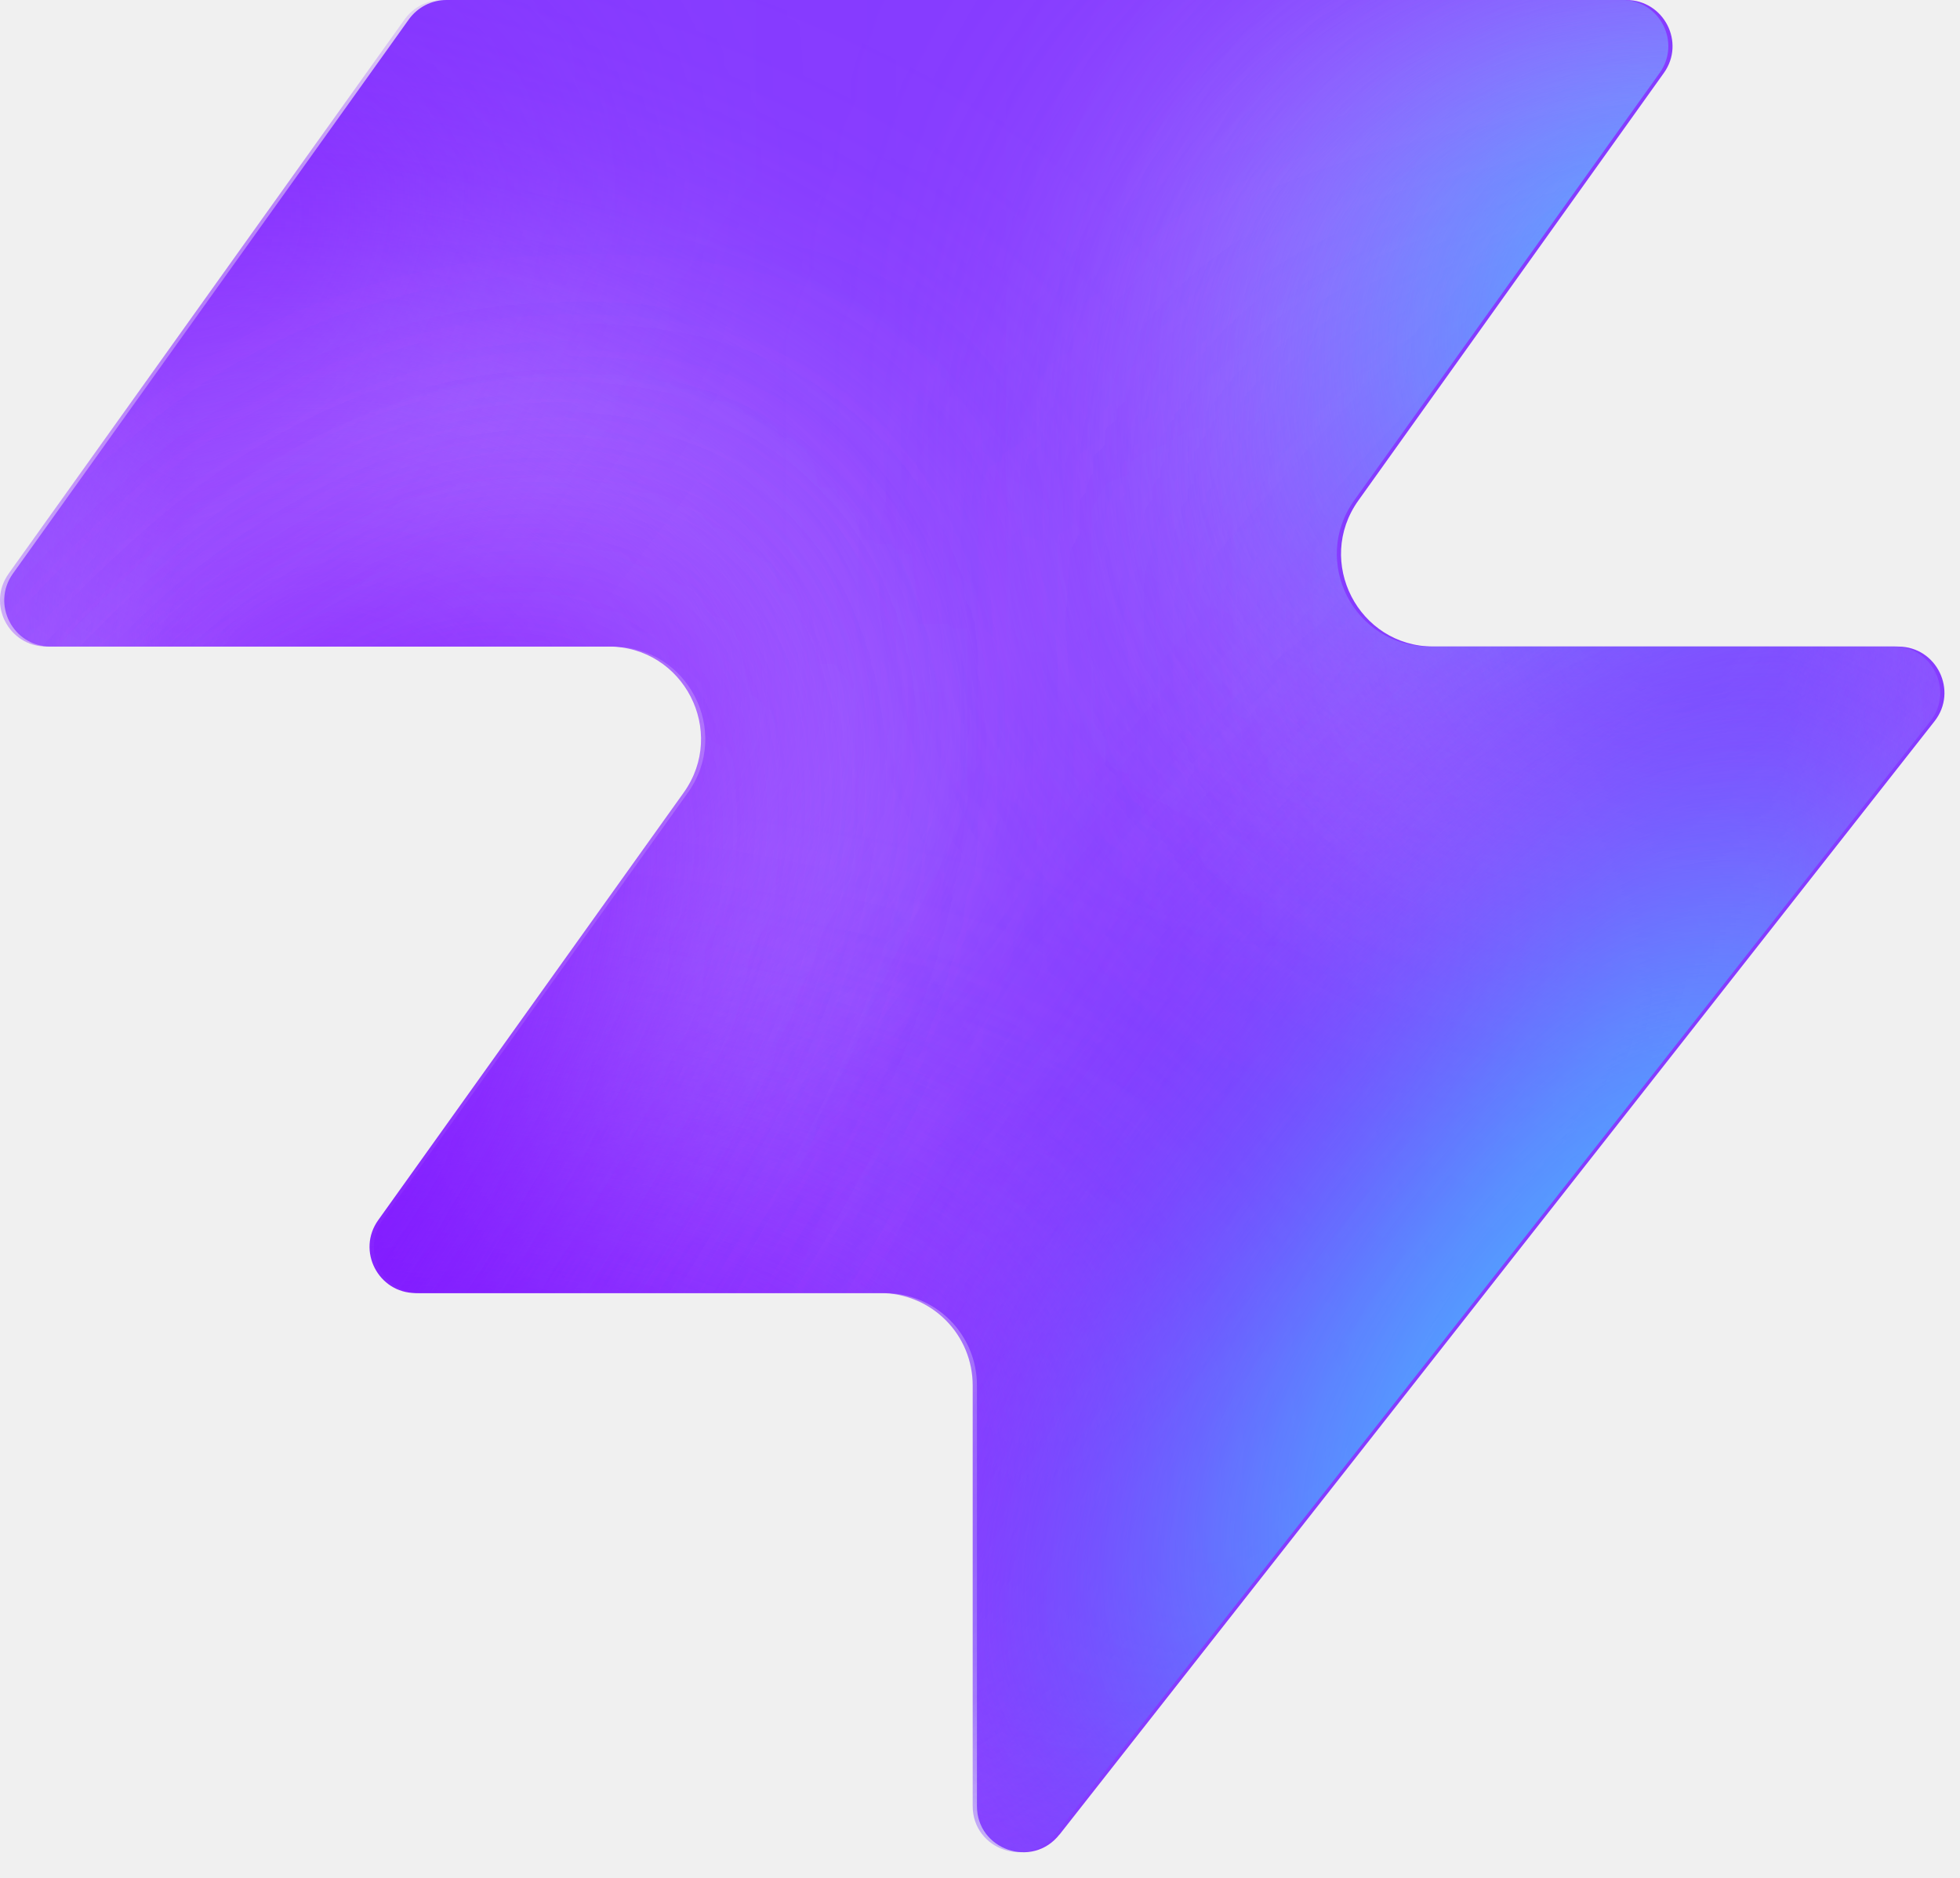
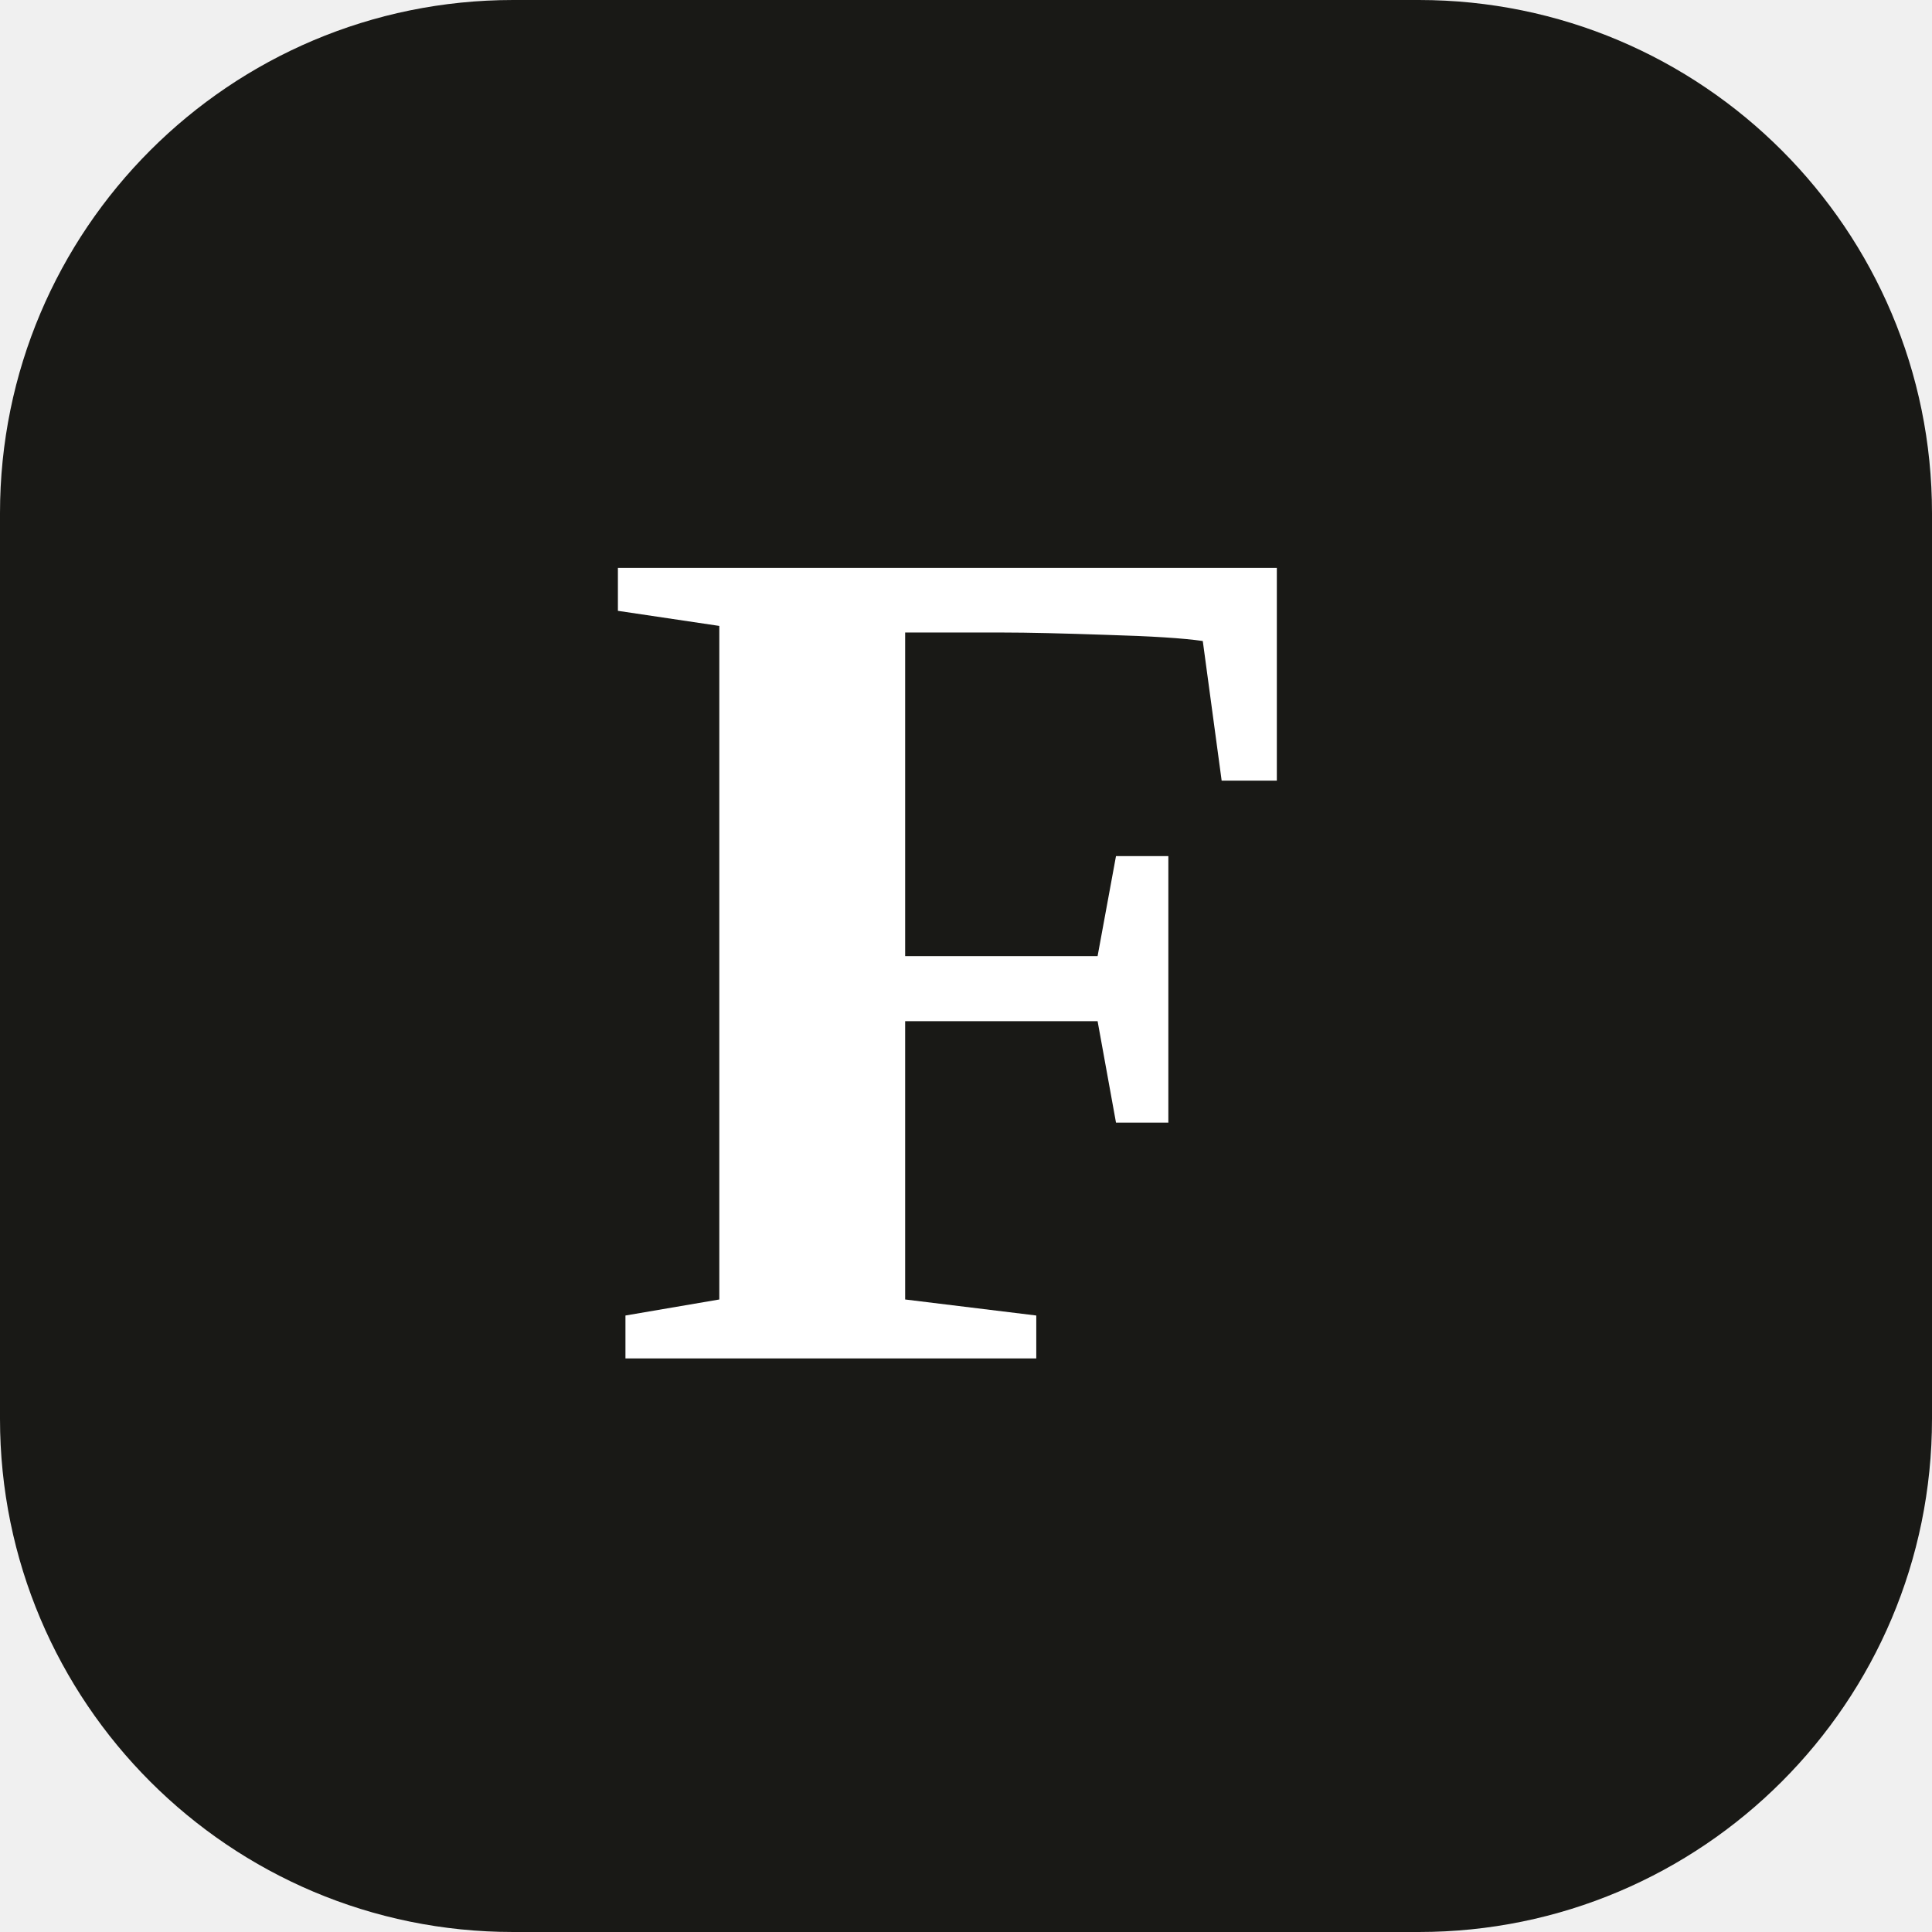
- <svg xmlns="http://www.w3.org/2000/svg" width="48" height="46" fill="none" viewBox="0 0 48 46">
-   <path fill="#863bff" d="M25.946 44.938c-.664.845-2.021.375-2.021-.698V33.937a2.26 2.26 0 0 0-2.262-2.262H10.287c-.92 0-1.456-1.04-.92-1.788l7.48-10.471c1.07-1.497 0-3.578-1.842-3.578H1.237c-.92 0-1.456-1.04-.92-1.788L10.013.474c.214-.297.556-.474.92-.474h28.894c.92 0 1.456 1.04.92 1.788l-7.48 10.471c-1.07 1.498 0 3.579 1.842 3.579h11.377c.943 0 1.473 1.088.89 1.83L25.947 44.94z" style="fill:#863bff;fill:color(display-p3 .525 .23 1);fill-opacity:1" />
-   <mask id="a" width="48" height="46" x="0" y="0" maskUnits="userSpaceOnUse" style="mask-type:alpha">
-     <path fill="#000" d="M25.842 44.938c-.664.844-2.021.375-2.021-.698V33.937a2.26 2.26 0 0 0-2.262-2.262H10.183c-.92 0-1.456-1.04-.92-1.788l7.48-10.471c1.07-1.498 0-3.579-1.842-3.579H1.133c-.92 0-1.456-1.04-.92-1.787L9.91.473c.214-.297.556-.474.92-.474h28.894c.92 0 1.456 1.04.92 1.788l-7.48 10.471c-1.07 1.498 0 3.578 1.842 3.578h11.377c.943 0 1.473 1.088.89 1.832L25.843 44.94z" style="fill:#000;fill-opacity:1" />
-   </mask>
-   <g mask="url(#a)">
-     <g filter="url(#b)">
-       <ellipse cx="5.508" cy="14.704" fill="#ede6ff" rx="5.508" ry="14.704" style="fill:#ede6ff;fill:color(display-p3 .927 .903 1);fill-opacity:1" transform="matrix(.00324 1 1 -.00324 -4.47 31.516)" />
-     </g>
-     <g filter="url(#c)">
-       <ellipse cx="10.399" cy="29.851" fill="#ede6ff" rx="10.399" ry="29.851" style="fill:#ede6ff;fill:color(display-p3 .927 .903 1);fill-opacity:1" transform="matrix(.00324 1 1 -.00324 -39.328 7.883)" />
-     </g>
-     <g filter="url(#d)">
-       <ellipse cx="5.508" cy="30.487" fill="#7e14ff" rx="5.508" ry="30.487" style="fill:#7e14ff;fill:color(display-p3 .492 .077 1);fill-opacity:1" transform="rotate(89.814 -25.913 -14.639)scale(1 -1)" />
-     </g>
-     <g filter="url(#e)">
-       <ellipse cx="5.508" cy="30.599" fill="#7e14ff" rx="5.508" ry="30.599" style="fill:#7e14ff;fill:color(display-p3 .492 .077 1);fill-opacity:1" transform="rotate(89.814 -32.644 -3.334)scale(1 -1)" />
-     </g>
-     <g filter="url(#f)">
-       <ellipse cx="5.508" cy="30.599" fill="#7e14ff" rx="5.508" ry="30.599" style="fill:#7e14ff;fill:color(display-p3 .492 .077 1);fill-opacity:1" transform="matrix(.00324 1 1 -.00324 -34.34 30.47)" />
-     </g>
-     <g filter="url(#g)">
-       <ellipse cx="14.072" cy="22.078" fill="#ede6ff" rx="14.072" ry="22.078" style="fill:#ede6ff;fill:color(display-p3 .927 .903 1);fill-opacity:1" transform="rotate(93.35 24.506 48.493)scale(-1 1)" />
-     </g>
-     <g filter="url(#h)">
-       <ellipse cx="3.47" cy="21.501" fill="#7e14ff" rx="3.47" ry="21.501" style="fill:#7e14ff;fill:color(display-p3 .492 .077 1);fill-opacity:1" transform="rotate(89.009 28.708 47.59)scale(-1 1)" />
-     </g>
-     <g filter="url(#i)">
-       <ellipse cx="3.47" cy="21.501" fill="#7e14ff" rx="3.47" ry="21.501" style="fill:#7e14ff;fill:color(display-p3 .492 .077 1);fill-opacity:1" transform="rotate(89.009 28.708 47.59)scale(-1 1)" />
-     </g>
-     <g filter="url(#j)">
-       <ellipse cx=".387" cy="8.972" fill="#7e14ff" rx="4.407" ry="29.108" style="fill:#7e14ff;fill:color(display-p3 .492 .077 1);fill-opacity:1" transform="rotate(39.51 .387 8.972)" />
-     </g>
-     <g filter="url(#k)">
-       <ellipse cx="47.523" cy="-6.092" fill="#7e14ff" rx="4.407" ry="29.108" style="fill:#7e14ff;fill:color(display-p3 .492 .077 1);fill-opacity:1" transform="rotate(37.892 47.523 -6.092)" />
-     </g>
-     <g filter="url(#l)">
-       <ellipse cx="41.412" cy="6.333" fill="#47bfff" rx="5.971" ry="9.665" style="fill:#47bfff;fill:color(display-p3 .28 .748 1);fill-opacity:1" transform="rotate(37.892 41.412 6.333)" />
-     </g>
-     <g filter="url(#m)">
-       <ellipse cx="-1.879" cy="38.332" fill="#7e14ff" rx="4.407" ry="29.108" style="fill:#7e14ff;fill:color(display-p3 .492 .077 1);fill-opacity:1" transform="rotate(37.892 -1.88 38.332)" />
-     </g>
-     <g filter="url(#n)">
-       <ellipse cx="-1.879" cy="38.332" fill="#7e14ff" rx="4.407" ry="29.108" style="fill:#7e14ff;fill:color(display-p3 .492 .077 1);fill-opacity:1" transform="rotate(37.892 -1.88 38.332)" />
-     </g>
-     <g filter="url(#o)">
-       <ellipse cx="35.651" cy="29.907" fill="#7e14ff" rx="4.407" ry="29.108" style="fill:#7e14ff;fill:color(display-p3 .492 .077 1);fill-opacity:1" transform="rotate(37.892 35.651 29.907)" />
-     </g>
-     <g filter="url(#p)">
-       <ellipse cx="38.418" cy="32.4" fill="#47bfff" rx="5.971" ry="15.297" style="fill:#47bfff;fill:color(display-p3 .28 .748 1);fill-opacity:1" transform="rotate(37.892 38.418 32.4)" />
-     </g>
-   </g>
-   <defs>
-     <filter id="b" width="60.045" height="41.654" x="-19.77" y="16.149" color-interpolation-filters="sRGB" filterUnits="userSpaceOnUse">
-       <feFlood flood-opacity="0" result="BackgroundImageFix" />
-       <feBlend in="SourceGraphic" in2="BackgroundImageFix" result="shape" />
-       <feGaussianBlur result="effect1_foregroundBlur_2002_17158" stdDeviation="7.659" />
-     </filter>
-     <filter id="c" width="90.34" height="51.437" x="-54.613" y="-7.533" color-interpolation-filters="sRGB" filterUnits="userSpaceOnUse">
-       <feFlood flood-opacity="0" result="BackgroundImageFix" />
-       <feBlend in="SourceGraphic" in2="BackgroundImageFix" result="shape" />
-       <feGaussianBlur result="effect1_foregroundBlur_2002_17158" stdDeviation="7.659" />
-     </filter>
-     <filter id="d" width="79.355" height="29.4" x="-49.64" y="2.03" color-interpolation-filters="sRGB" filterUnits="userSpaceOnUse">
-       <feFlood flood-opacity="0" result="BackgroundImageFix" />
-       <feBlend in="SourceGraphic" in2="BackgroundImageFix" result="shape" />
-       <feGaussianBlur result="effect1_foregroundBlur_2002_17158" stdDeviation="4.596" />
-     </filter>
-     <filter id="e" width="79.579" height="29.4" x="-45.045" y="20.029" color-interpolation-filters="sRGB" filterUnits="userSpaceOnUse">
-       <feFlood flood-opacity="0" result="BackgroundImageFix" />
-       <feBlend in="SourceGraphic" in2="BackgroundImageFix" result="shape" />
-       <feGaussianBlur result="effect1_foregroundBlur_2002_17158" stdDeviation="4.596" />
-     </filter>
-     <filter id="f" width="79.579" height="29.4" x="-43.513" y="21.178" color-interpolation-filters="sRGB" filterUnits="userSpaceOnUse">
-       <feFlood flood-opacity="0" result="BackgroundImageFix" />
-       <feBlend in="SourceGraphic" in2="BackgroundImageFix" result="shape" />
-       <feGaussianBlur result="effect1_foregroundBlur_2002_17158" stdDeviation="4.596" />
-     </filter>
-     <filter id="g" width="74.749" height="58.852" x="15.756" y="-17.901" color-interpolation-filters="sRGB" filterUnits="userSpaceOnUse">
-       <feFlood flood-opacity="0" result="BackgroundImageFix" />
-       <feBlend in="SourceGraphic" in2="BackgroundImageFix" result="shape" />
-       <feGaussianBlur result="effect1_foregroundBlur_2002_17158" stdDeviation="7.659" />
-     </filter>
-     <filter id="h" width="61.377" height="25.362" x="23.548" y="2.284" color-interpolation-filters="sRGB" filterUnits="userSpaceOnUse">
-       <feFlood flood-opacity="0" result="BackgroundImageFix" />
-       <feBlend in="SourceGraphic" in2="BackgroundImageFix" result="shape" />
-       <feGaussianBlur result="effect1_foregroundBlur_2002_17158" stdDeviation="4.596" />
-     </filter>
-     <filter id="i" width="61.377" height="25.362" x="23.548" y="2.284" color-interpolation-filters="sRGB" filterUnits="userSpaceOnUse">
-       <feFlood flood-opacity="0" result="BackgroundImageFix" />
-       <feBlend in="SourceGraphic" in2="BackgroundImageFix" result="shape" />
-       <feGaussianBlur result="effect1_foregroundBlur_2002_17158" stdDeviation="4.596" />
-     </filter>
-     <filter id="j" width="56.045" height="63.649" x="-27.636" y="-22.853" color-interpolation-filters="sRGB" filterUnits="userSpaceOnUse">
-       <feFlood flood-opacity="0" result="BackgroundImageFix" />
-       <feBlend in="SourceGraphic" in2="BackgroundImageFix" result="shape" />
-       <feGaussianBlur result="effect1_foregroundBlur_2002_17158" stdDeviation="4.596" />
-     </filter>
-     <filter id="k" width="54.814" height="64.646" x="20.116" y="-38.415" color-interpolation-filters="sRGB" filterUnits="userSpaceOnUse">
-       <feFlood flood-opacity="0" result="BackgroundImageFix" />
-       <feBlend in="SourceGraphic" in2="BackgroundImageFix" result="shape" />
-       <feGaussianBlur result="effect1_foregroundBlur_2002_17158" stdDeviation="4.596" />
-     </filter>
-     <filter id="l" width="33.541" height="35.313" x="24.641" y="-11.323" color-interpolation-filters="sRGB" filterUnits="userSpaceOnUse">
-       <feFlood flood-opacity="0" result="BackgroundImageFix" />
-       <feBlend in="SourceGraphic" in2="BackgroundImageFix" result="shape" />
-       <feGaussianBlur result="effect1_foregroundBlur_2002_17158" stdDeviation="4.596" />
-     </filter>
-     <filter id="m" width="54.814" height="64.646" x="-29.286" y="6.009" color-interpolation-filters="sRGB" filterUnits="userSpaceOnUse">
-       <feFlood flood-opacity="0" result="BackgroundImageFix" />
-       <feBlend in="SourceGraphic" in2="BackgroundImageFix" result="shape" />
-       <feGaussianBlur result="effect1_foregroundBlur_2002_17158" stdDeviation="4.596" />
-     </filter>
-     <filter id="n" width="54.814" height="64.646" x="-29.286" y="6.009" color-interpolation-filters="sRGB" filterUnits="userSpaceOnUse">
-       <feFlood flood-opacity="0" result="BackgroundImageFix" />
-       <feBlend in="SourceGraphic" in2="BackgroundImageFix" result="shape" />
-       <feGaussianBlur result="effect1_foregroundBlur_2002_17158" stdDeviation="4.596" />
-     </filter>
-     <filter id="o" width="54.814" height="64.646" x="8.244" y="-2.416" color-interpolation-filters="sRGB" filterUnits="userSpaceOnUse">
-       <feFlood flood-opacity="0" result="BackgroundImageFix" />
-       <feBlend in="SourceGraphic" in2="BackgroundImageFix" result="shape" />
-       <feGaussianBlur result="effect1_foregroundBlur_2002_17158" stdDeviation="4.596" />
-     </filter>
-     <filter id="p" width="39.409" height="43.623" x="18.713" y="10.588" color-interpolation-filters="sRGB" filterUnits="userSpaceOnUse">
-       <feFlood flood-opacity="0" result="BackgroundImageFix" />
-       <feBlend in="SourceGraphic" in2="BackgroundImageFix" result="shape" />
-       <feGaussianBlur result="effect1_foregroundBlur_2002_17158" stdDeviation="4.596" />
-     </filter>
-   </defs>
+ <svg xmlns="http://www.w3.org/2000/svg" viewBox="0 0 64 64">
+   <rect width="64" height="64" rx="17" fill="#191916" />
+   <text x="32" y="45" fill="#fff" font-family="Georgia, 'Times New Roman', serif" font-size="40" font-weight="700" text-anchor="middle">F</text>
</svg>
